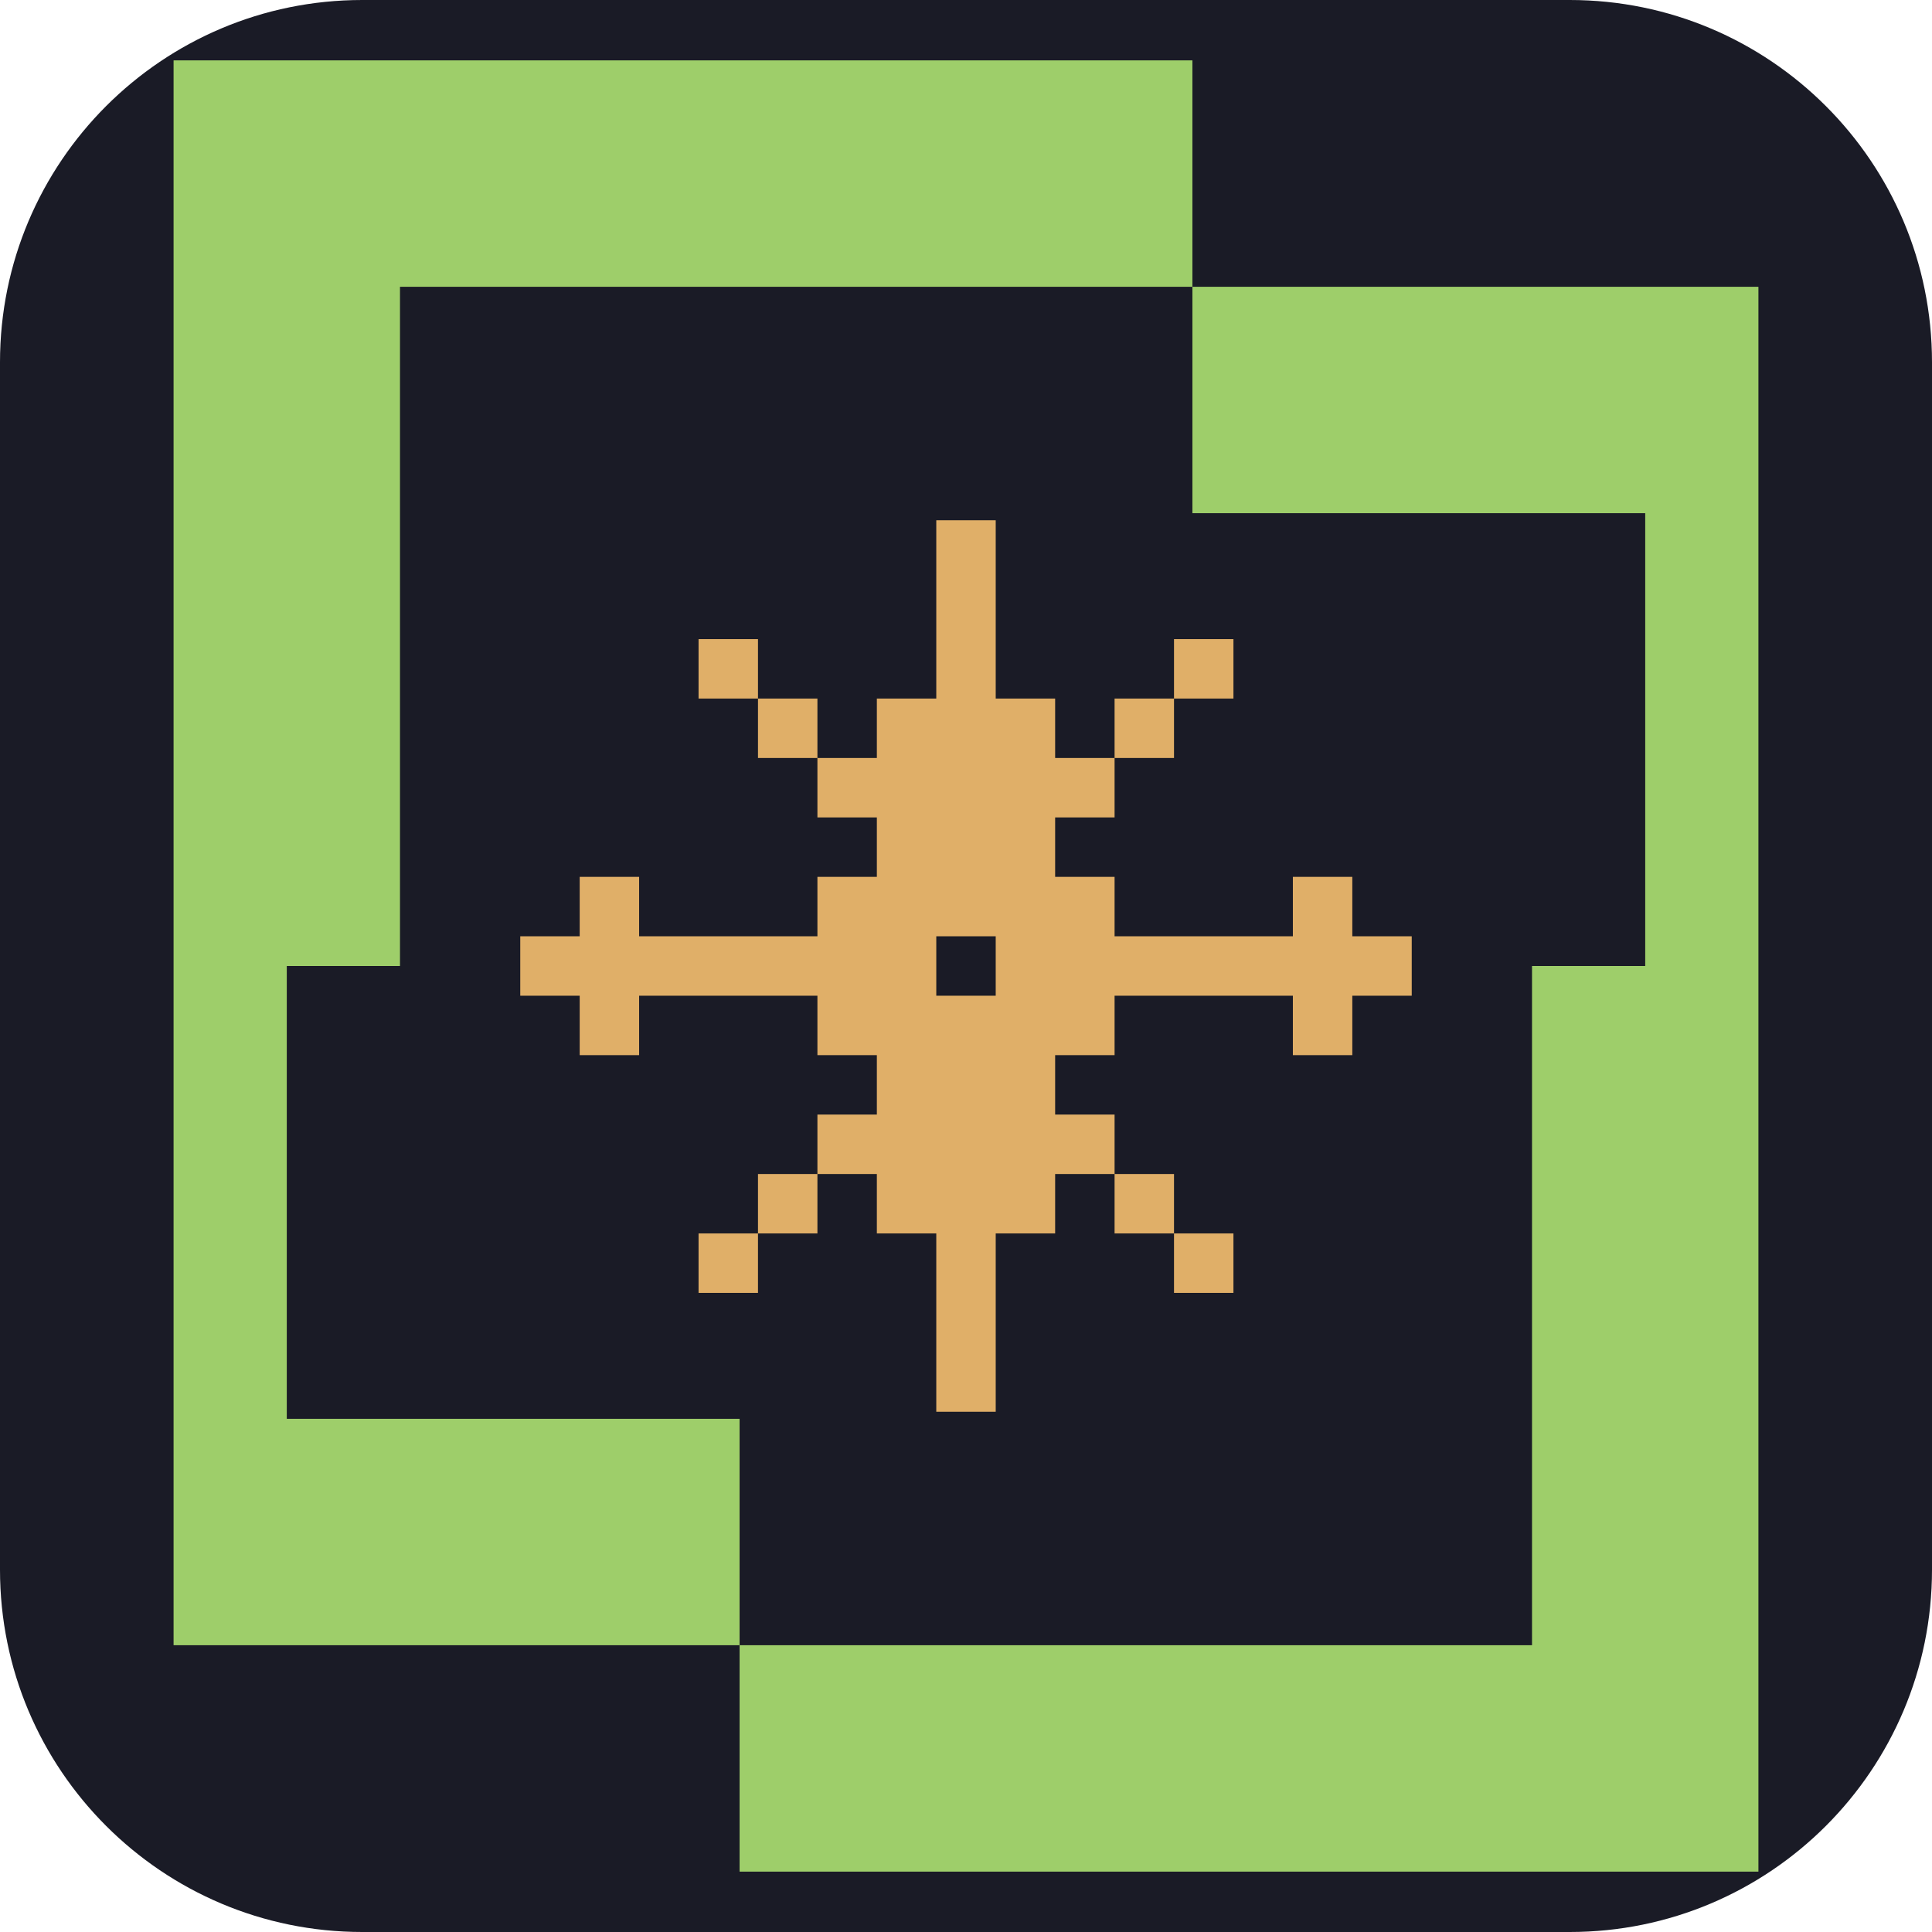
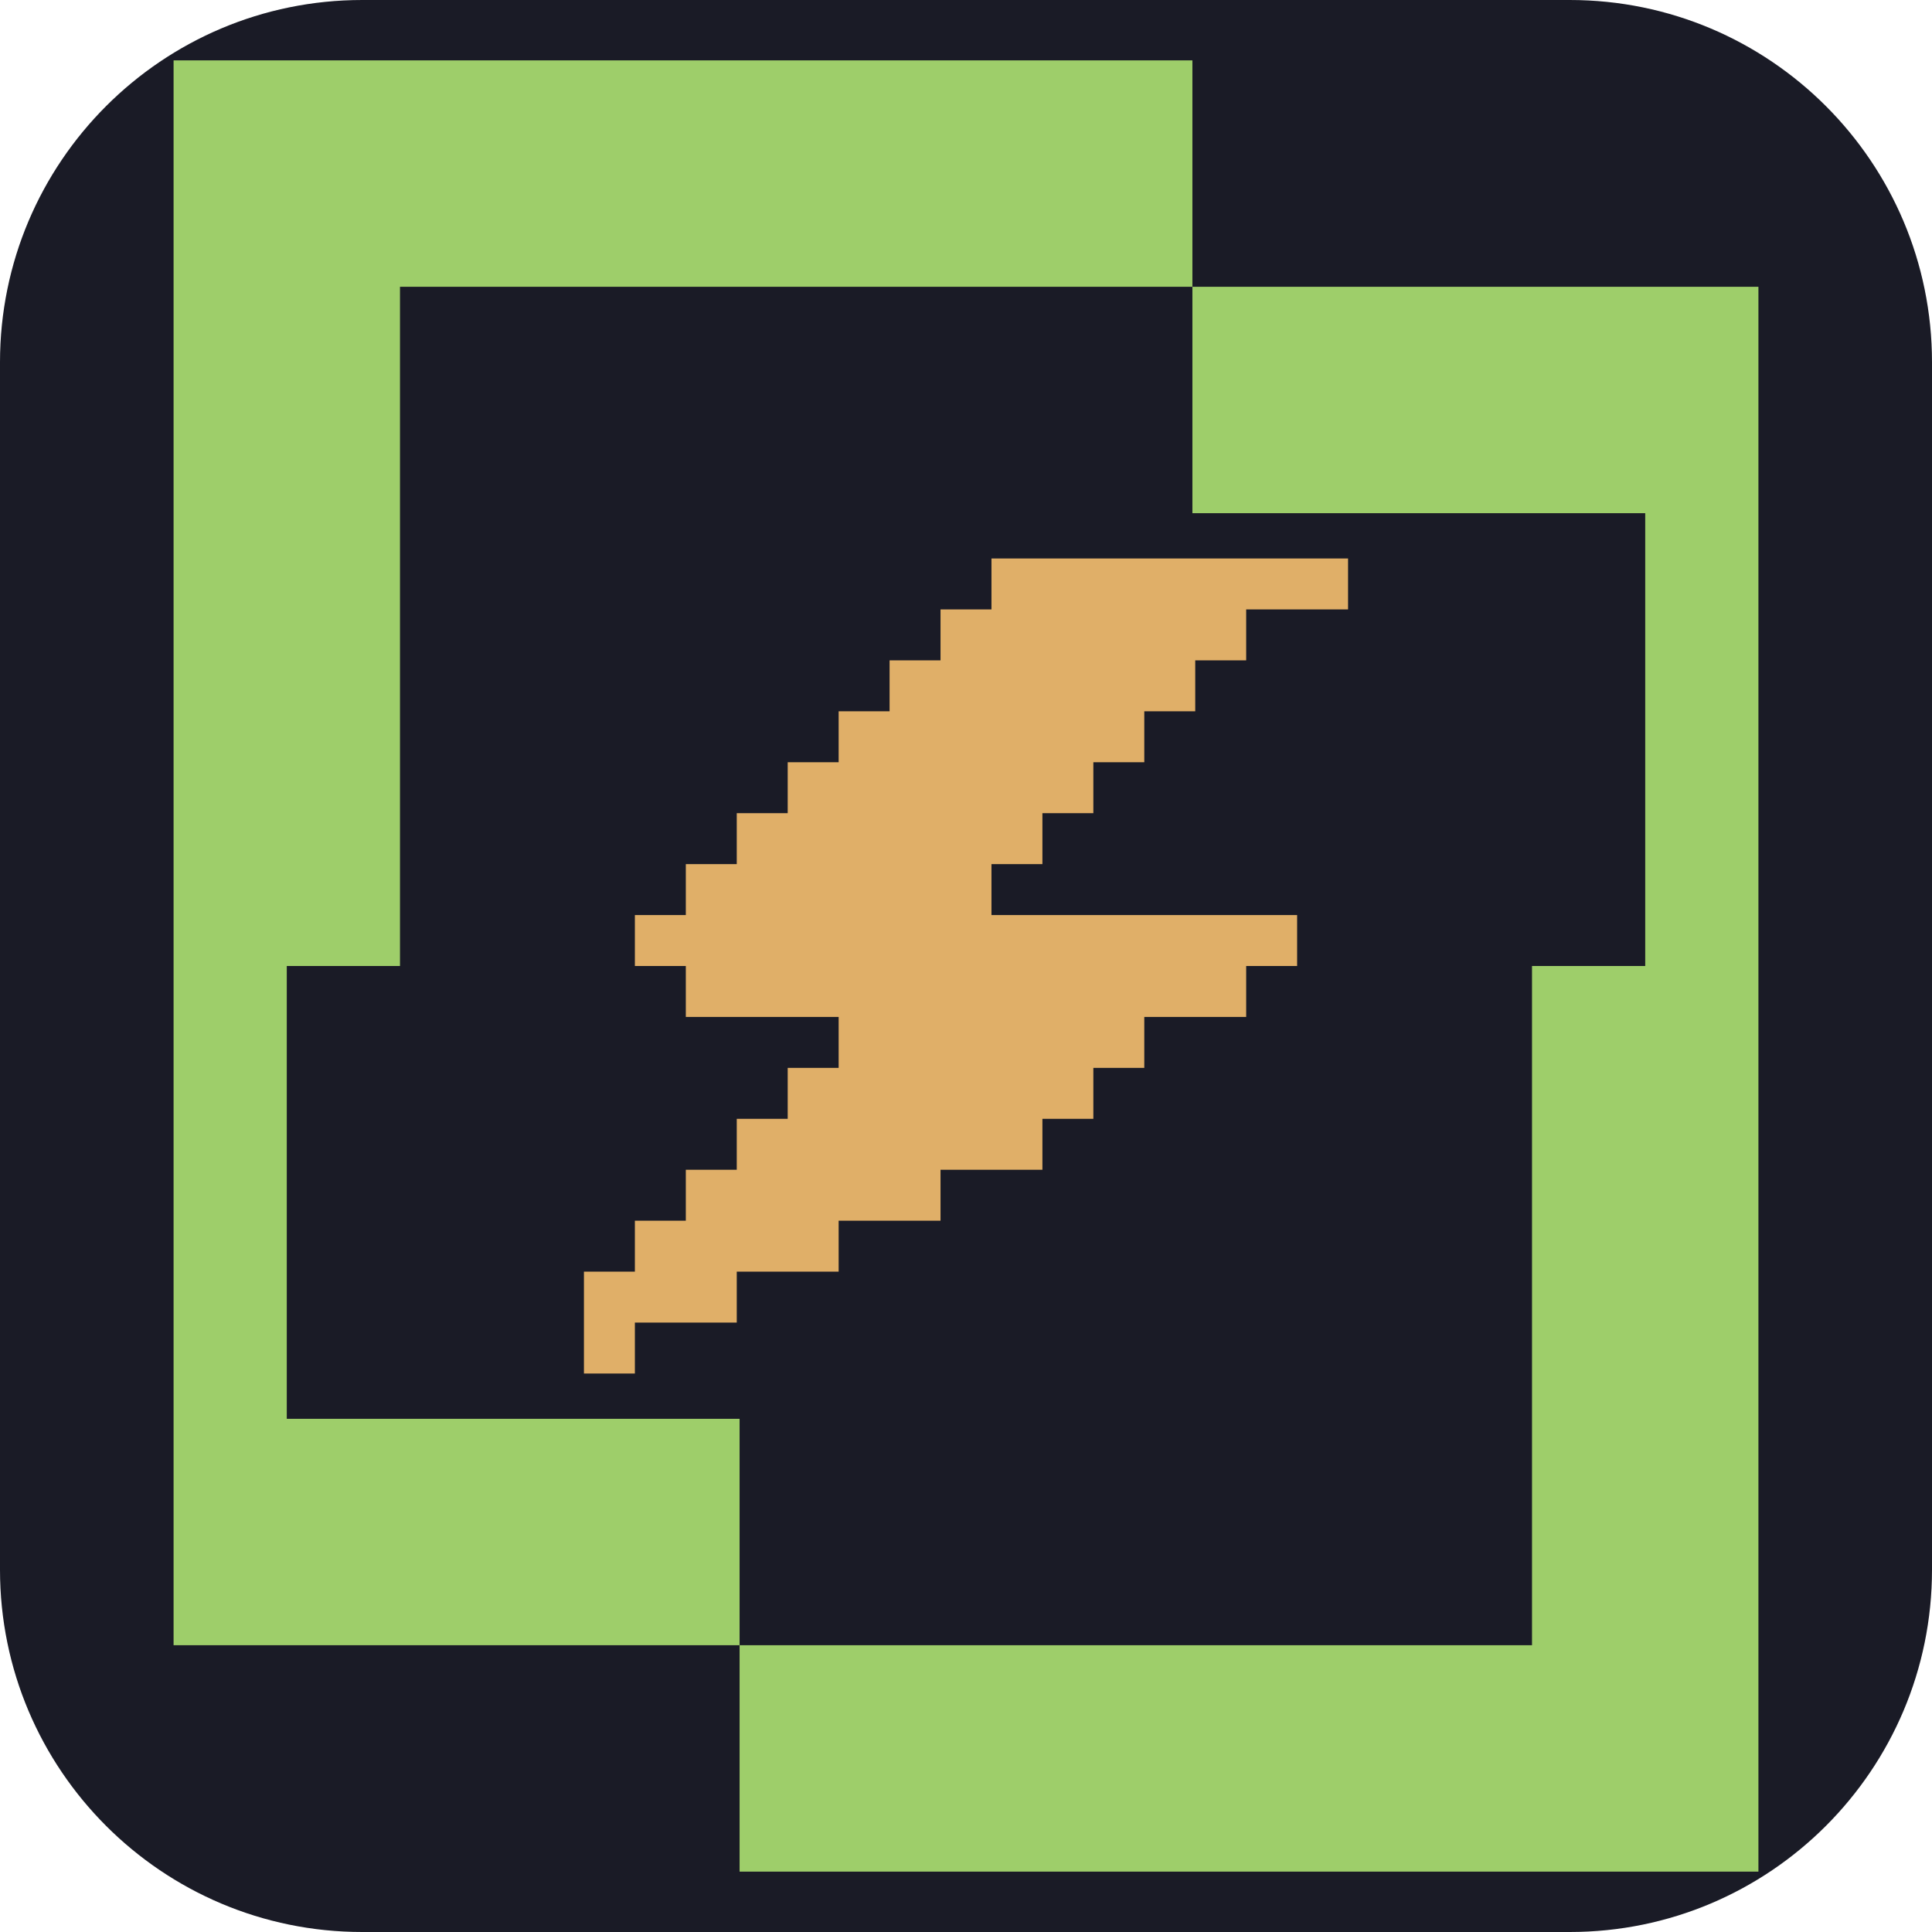
<svg xmlns="http://www.w3.org/2000/svg" width="512" height="512" viewBox="0 0 512 512">
  <rect width="512" height="512" rx="96" fill="#1a1b26" />
  <path fill="#9ece6a" d="M46 16h270v30h-270zM46 46h270v30h-270zM46 76h60v30h-60zM316 76h150v30h-150zM46 106h60v30h-60zM316 106h150v30h-150zM46 136h60v30h-60zM436 136h30v30h-30zM46 166h60v30h-60zM436 166h30v30h-30zM46 196h60v30h-60zM436 196h30v30h-30zM46 226h60v30h-60zM436 226h30v30h-30zM46 256h30v30h-30zM406 256h60v30h-60zM46 286h30v30h-30zM406 286h60v30h-60zM46 316h30v30h-30zM406 316h60v30h-60zM46 346h30v30h-30zM406 346h60v30h-60zM46 376h150v30h-150zM406 376h60v30h-60zM46 406h150v30h-150zM406 406h60v30h-60zM196 436h270v30h-270zM196 466h270v30h-270z" />
-   <g transform="translate(137.875 137.875) scale(1.05)" fill="#e0af68">
-     <path d="M105 0h15v15h-15zM105 15h15v15h-15zM45 30h15v15h-15zM105 30h15v15h-15zM165 30h15v15h-15zM60 45h15v15h-15zM90 45h45v15h-45zM150 45h15v15h-15zM75 60h75v15h-75zM90 75h45v15h-45zM15 90h15v15h-15zM75 90h75v15h-75zM195 90h15v15h-15zM0 105h105v15h-105zM120 105h105v15h-105zM15 120h15v15h-15zM75 120h75v15h-75zM195 120h15v15h-15zM90 135h45v15h-45zM75 150h75v15h-75zM60 165h15v15h-15zM90 165h45v15h-45zM150 165h15v15h-15zM45 180h15v15h-15zM105 180h15v15h-15zM165 180h15v15h-15zM105 195h15v15h-15zM105 210h15v15h-15z" />
+   <g transform="translate(154.75 148.0) scale(0.9)" fill="#e0af68">
+     <path d="M120 0h105v15h-105zM105 15h90v15h-90zM90 30h90v15h-90zM75 45h90v15h-90zM60 60h90v15h-90zM45 75h90v15h-90zM30 90h90v15h-90zM15 105h195v15h-195zM30 120h165v15h-165zM75 135h90v15h-90zM60 150h90v15h-90zM45 165h90v15h-90zM30 180h75v15h-75zM15 195h60v15h-60zM0 210h45v15h-45zM0 225h15v15h-15z" />
  </g>
</svg>
